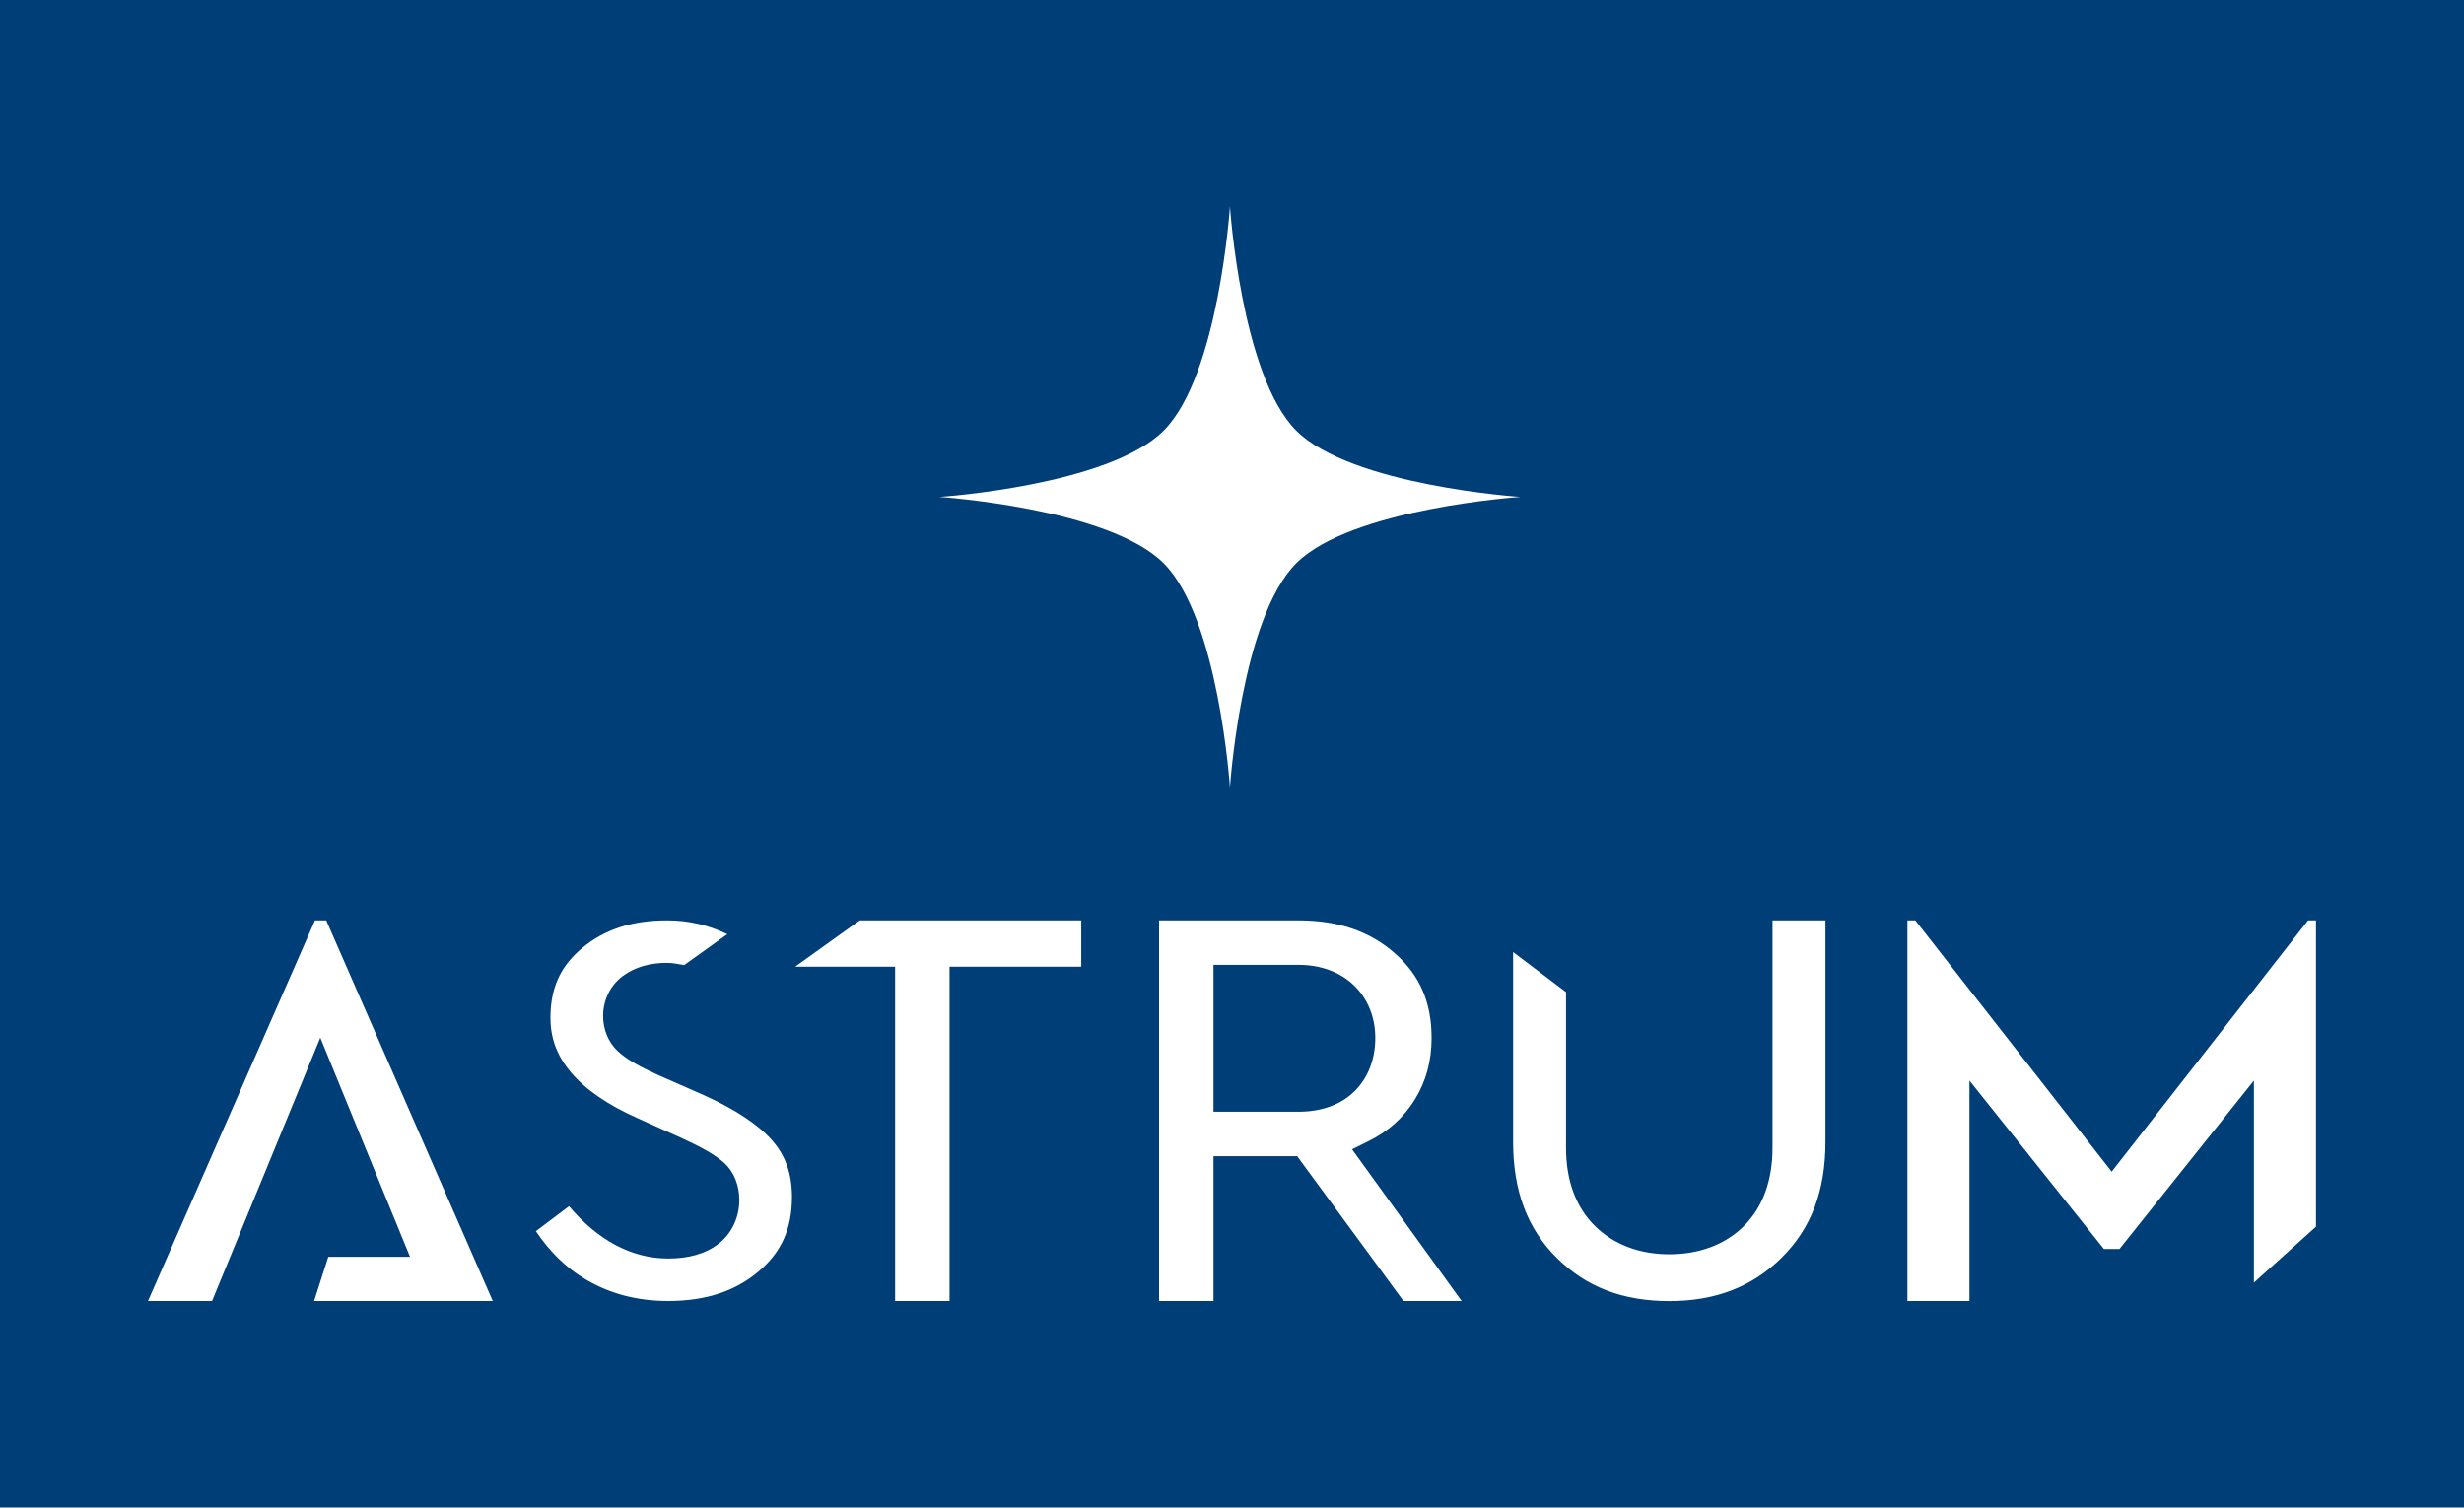
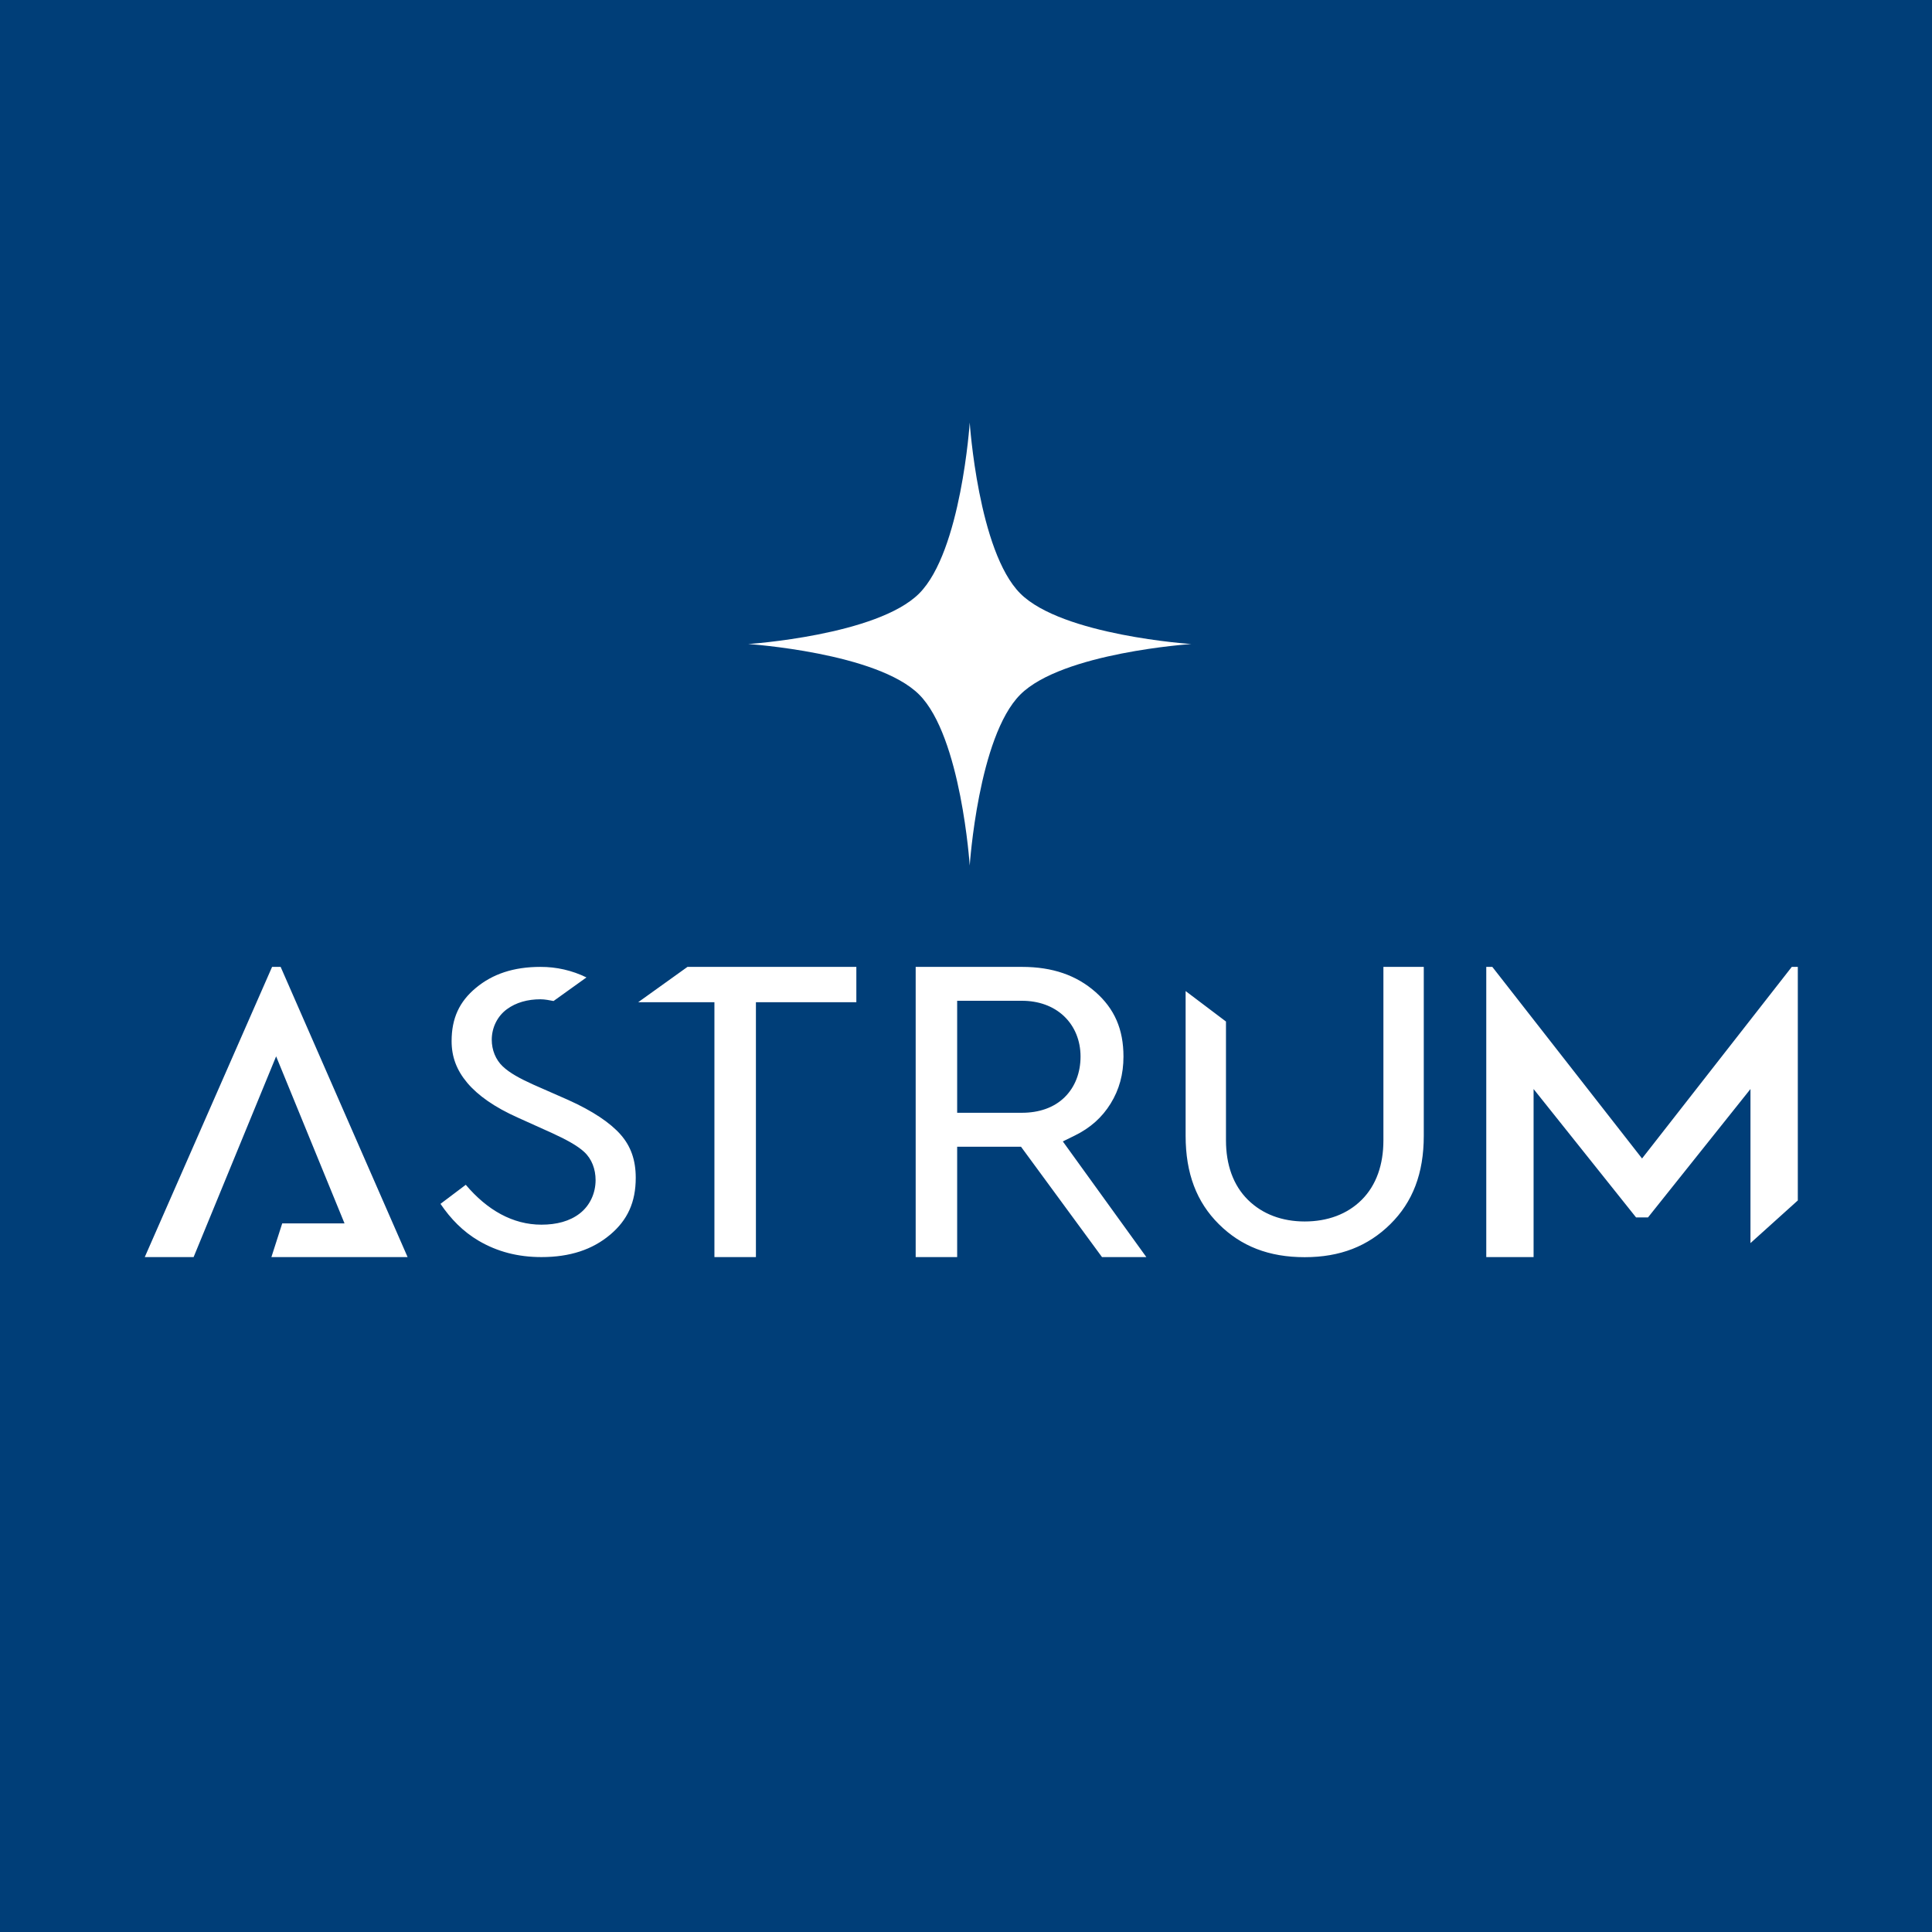
- <svg xmlns="http://www.w3.org/2000/svg" height="522.094" viewBox="0 0 225.792 138.137" width="853.388">
-   <path d="M225.792 138.137H0V0h225.792z" fill="#003e78" />
-   <path d="M112.71 18.913s-1.026 15.497-6.077 20.547c-5.05 5.051-20.548 6.076-20.548 6.076s15.498 1.026 20.548 6.077c5.051 5.05 6.076 20.547 6.076 20.547s1.026-15.497 6.076-20.547c5.051-5.051 20.548-6.077 20.548-6.077s-15.497-1.025-20.548-6.076c-5.05-5.05-6.076-20.547-6.076-20.547zM28.865 84.336l-15.303 34.881h5.871l9.918-24.127 8.22 20.074h-7.487l-1.301 4.053h16.37l-15.26-34.881zm32.254.002c-3.234.001-5.748.85-7.756 2.52-1.995 1.656-2.922 3.659-2.922 6.404 0 1.877.595 3.481 1.88 5.008 1.287 1.527 3.304 2.952 6.106 4.195v.002l3.91 1.762.011.002c1.882.866 3.162 1.558 4.025 2.342v.004c.92.84 1.373 2.087 1.373 3.385 0 1.577-.676 3.056-1.893 4.005-1.218.95-2.81 1.356-4.621 1.356-3.44 0-6.516-1.752-9.088-4.793l-3.039 2.29c1.229 1.808 2.702 3.33 4.596 4.44 2.223 1.304 4.703 1.957 7.531 1.957 3.456 0 6.135-.905 8.252-2.68 2.104-1.765 3.088-3.916 3.088-6.849 0-2.15-.598-3.799-1.808-5.18-1.232-1.406-3.34-2.845-6.338-4.187l-4.13-1.817-.01-.004c-1.674-.76-2.859-1.413-3.689-2.192-.87-.817-1.332-2-1.332-3.212 0-1.442.661-2.817 1.811-3.665 1.114-.824 2.514-1.2 4.043-1.2.54 0 1.056.113 1.574.207l3.953-2.834a12.427 12.427 0 0 0-5.523-1.266zm17.668 0-5.924 4.246h9.162v30.633h4.988V88.584h12.07v-4.246zm27.426 0v34.879h4.986v-13.268h7.672l9.736 13.268h5.33l-10.04-13.904 1.437-.705c1.883-.925 3.288-2.188 4.314-3.852 1.025-1.665 1.537-3.509 1.537-5.64 0-3.29-1.084-5.752-3.36-7.756-2.282-2.01-5.15-3.022-8.841-3.022zm4.986 4.074h7.787c1.967 0 3.742.611 5.053 1.848v.002c1.305 1.237 1.988 2.964 1.988 4.853 0 1.91-.644 3.646-1.914 4.893-1.292 1.268-3.098 1.865-5.129 1.865H111.2V89.762zm51.226-4.074v20.856c0 2.898-.846 5.376-2.603 7.134-1.74 1.74-4.127 2.606-6.858 2.606-2.697 0-5.069-.869-6.82-2.6-1.779-1.757-2.639-4.239-2.639-7.14V90.906l-4.85-3.664v17.39c0 4.536 1.328 7.975 3.991 10.622 2.677 2.66 6.017 3.971 10.318 3.971 4.26 0 7.598-1.31 10.295-3.973 2.68-2.648 4.018-6.085 4.018-10.62V84.339zm12.362 0v34.879h5.687v-20.2l12.317 15.43h1.433l12.315-15.43v18.516l5.689-5.127V84.338h-.726l-17.995 23.026-17.994-23.026z" fill="#fff" />
+ <svg xmlns="http://www.w3.org/2000/svg" height="600" viewBox="0 0 158.75 158.75" width="600" version="1.1" id="svg2">
+   <defs id="defs2">
+     <clipPath clipPathUnits="userSpaceOnUse" id="clipPath3">
+       <g id="g4">
+         <g id="use3" clip-path="url(#clipPath3)">
+           <circle style="vector-effect:non-scaling-stroke;fill:#003e78;fill-opacity:1;stroke:none;stroke-width:0.266;stroke-linecap:round;stroke-linejoin:round;stroke-dasharray:none;-inkscape-stroke:hairline" id="circle4" cx="79.375" cy="79.375" r="79.375" />
+           <circle style="vector-effect:non-scaling-stroke;fill:#003e78;fill-opacity:1;stroke:none;stroke-width:0.266;stroke-linecap:round;stroke-linejoin:round;stroke-dasharray:none;-inkscape-stroke:hairline" id="circle5" cx="79.375" cy="79.375" r="79.375" />
+           <path d="m 79.682,34.717 c 0,0 -0.701,10.595 -4.155,14.048 -3.453,3.453 -14.049,4.154 -14.049,4.154 0,0 10.596,0.701 14.049,4.155 3.453,3.453 4.154,14.048 4.154,14.048 0,0 0.701,-10.595 4.154,-14.048 3.453,-3.453 14.049,-4.155 14.049,-4.155 0,0 -10.595,-0.701 -14.049,-4.154 -3.453,-3.453 -4.154,-14.048 -4.154,-14.048 z M 22.357,79.447 11.894,103.295 h 4.014 l 6.781,-16.496 5.62,13.725 h -5.119 l -0.89,2.771 H 33.493 L 23.06,79.447 Z m 22.052,0.001 c -2.211,6.84e-4 -3.93,0.581 -5.303,1.723 -1.364,1.132 -1.998,2.502 -1.998,4.378 0,1.283 0.407,2.38 1.285,3.424 0.88,1.044 2.259,2.018 4.175,2.868 v 0.001 l 2.673,1.205 0.007,0.001 c 1.287,0.592 2.162,1.065 2.752,1.601 v 0.002 c 0.629,0.574 0.939,1.427 0.939,2.314 0,1.078 -0.462,2.089 -1.294,2.738 -0.833,0.65 -1.921,0.927 -3.159,0.927 -2.352,0 -4.455,-1.198 -6.214,-3.277 l -2.078,1.566 c 0.84,1.236 1.847,2.277 3.142,3.036 1.52,0.892 3.215,1.338 5.149,1.338 2.363,0 4.195,-0.619 5.642,-1.832 1.439,-1.207 2.111,-2.677 2.111,-4.683 0,-1.47 -0.409,-2.597 -1.236,-3.542 -0.842,-0.961 -2.284,-1.945 -4.333,-2.863 l -2.824,-1.242 -0.007,-0.003 C 42.695,88.611 41.885,88.165 41.317,87.632 40.722,87.073 40.407,86.265 40.407,85.436 c 0,-0.986 0.452,-1.926 1.238,-2.506 0.762,-0.563 1.719,-0.82 2.764,-0.82 0.369,0 0.722,0.077 1.076,0.142 l 2.703,-1.938 a 8.496,8.496 0 0 0 -3.776,-0.865 z m 12.08,0 -4.05,2.903 h 6.264 V 103.295 H 62.113 V 82.351 h 8.252 v -2.903 z m 18.751,0 v 23.847 h 3.409 v -9.071 h 5.245 l 6.657,9.071 h 3.644 l -6.864,-9.506 0.982,-0.482 c 1.287,-0.632 2.248,-1.496 2.95,-2.634 0.701,-1.138 1.051,-2.399 1.051,-3.856 0,-2.249 -0.741,-3.933 -2.297,-5.303 -1.56,-1.374 -3.521,-2.066 -6.045,-2.066 z m 3.409,2.785 h 5.324 c 1.345,0 2.558,0.418 3.455,1.263 v 0.001 c 0.892,0.846 1.359,2.027 1.359,3.318 0,1.306 -0.44,2.493 -1.309,3.345 -0.883,0.867 -2.118,1.275 -3.507,1.275 h -5.322 v -8.28 z m 35.024,-2.785 v 14.259 c 0,1.981 -0.578,3.676 -1.78,4.878 -1.19,1.19 -2.822,1.782 -4.689,1.782 -1.844,0 -3.466,-0.594 -4.663,-1.778 -1.216,-1.201 -1.804,-2.898 -1.804,-4.882 v -9.769 L 97.421,81.434 v 11.89 c 0,3.101 0.908,5.453 2.729,7.262 1.83,1.819 4.114,2.715 7.054,2.715 2.913,0 5.195,-0.896 7.039,-2.716 1.832,-1.81 2.747,-4.16 2.747,-7.261 V 79.449 Z m 8.452,0 v 23.847 h 3.888 V 89.484 l 8.421,10.55 h 0.98 l 8.42,-10.55 v 12.66 l 3.89,-3.505 V 79.448 h -0.496 l -12.303,15.743 -12.303,-15.743 z" fill="#ffffff" id="path5" style="stroke-width:0.684" />
+         </g>
+       </g>
+     </clipPath>
+   </defs>
+   <rect style="vector-effect:non-scaling-stroke;fill:#003e78;stroke-width:0.482;stroke-linecap:round;stroke-linejoin:round;-inkscape-stroke:hairline" id="rect1" width="158.75" height="158.75" x="-1.0766602e-06" y="-0" />
+   <circle style="vector-effect:non-scaling-stroke;fill:#003e78;fill-opacity:1;stroke:none;stroke-width:0.266;stroke-linecap:round;stroke-linejoin:round;stroke-dasharray:none;-inkscape-stroke:hairline" id="path3" cx="79.375" cy="79.375" r="79.375" clip-path="none" />
+   <path d="m 79.682,34.717 c 0,0 -0.701,10.595 -4.155,14.048 -3.453,3.453 -14.049,4.154 -14.049,4.154 0,0 10.596,0.701 14.049,4.155 3.453,3.453 4.154,14.048 4.154,14.048 0,0 0.701,-10.595 4.154,-14.048 3.453,-3.453 14.049,-4.155 14.049,-4.155 0,0 -10.595,-0.701 -14.049,-4.154 -3.453,-3.453 -4.154,-14.048 -4.154,-14.048 z M 22.357,79.447 11.894,103.295 h 4.014 l 6.781,-16.496 5.62,13.725 h -5.119 l -0.89,2.771 H 33.493 L 23.06,79.447 Z m 22.052,0.001 c -2.211,6.84e-4 -3.93,0.581 -5.303,1.723 -1.364,1.132 -1.998,2.502 -1.998,4.378 0,1.283 0.407,2.38 1.285,3.424 0.88,1.044 2.259,2.018 4.175,2.868 v 0.001 l 2.673,1.205 0.007,0.001 c 1.287,0.592 2.162,1.065 2.752,1.601 v 0.002 c 0.629,0.574 0.939,1.427 0.939,2.314 0,1.078 -0.462,2.089 -1.294,2.738 -0.833,0.65 -1.921,0.927 -3.159,0.927 -2.352,0 -4.455,-1.198 -6.214,-3.277 l -2.078,1.566 c 0.84,1.236 1.847,2.277 3.142,3.036 1.52,0.892 3.215,1.338 5.149,1.338 2.363,0 4.195,-0.619 5.642,-1.832 1.439,-1.207 2.111,-2.677 2.111,-4.683 0,-1.47 -0.409,-2.597 -1.236,-3.542 -0.842,-0.961 -2.284,-1.945 -4.333,-2.863 l -2.824,-1.242 -0.007,-0.003 C 42.695,88.611 41.885,88.165 41.317,87.632 40.722,87.073 40.407,86.265 40.407,85.436 c 0,-0.986 0.452,-1.926 1.238,-2.506 0.762,-0.563 1.719,-0.82 2.764,-0.82 0.369,0 0.722,0.077 1.076,0.142 l 2.703,-1.938 a 8.496,8.496 0 0 0 -3.776,-0.865 z m 12.08,0 -4.05,2.903 h 6.264 V 103.295 H 62.113 V 82.351 h 8.252 v -2.903 z m 18.751,0 v 23.847 h 3.409 v -9.071 h 5.245 l 6.657,9.071 h 3.644 l -6.864,-9.506 0.982,-0.482 c 1.287,-0.632 2.248,-1.496 2.95,-2.634 0.701,-1.138 1.051,-2.399 1.051,-3.856 0,-2.249 -0.741,-3.933 -2.297,-5.303 -1.56,-1.374 -3.521,-2.066 -6.045,-2.066 z m 3.409,2.785 h 5.324 c 1.345,0 2.558,0.418 3.455,1.263 v 0.001 c 0.892,0.846 1.359,2.027 1.359,3.318 0,1.306 -0.44,2.493 -1.309,3.345 -0.883,0.867 -2.118,1.275 -3.507,1.275 h -5.322 v -8.28 z m 35.024,-2.785 v 14.259 c 0,1.981 -0.578,3.676 -1.78,4.878 -1.19,1.19 -2.822,1.782 -4.689,1.782 -1.844,0 -3.466,-0.594 -4.663,-1.778 -1.216,-1.201 -1.804,-2.898 -1.804,-4.882 v -9.769 L 97.421,81.434 v 11.89 c 0,3.101 0.908,5.453 2.729,7.262 1.83,1.819 4.114,2.715 7.054,2.715 2.913,0 5.195,-0.896 7.039,-2.716 1.832,-1.81 2.747,-4.16 2.747,-7.261 V 79.449 Z m 8.452,0 v 23.847 h 3.888 V 89.484 l 8.421,10.55 h 0.98 l 8.42,-10.55 v 12.66 l 3.89,-3.505 V 79.448 h -0.496 l -12.303,15.743 -12.303,-15.743 z" fill="#ffffff" id="path2" style="stroke-width:0.684" />
</svg>
